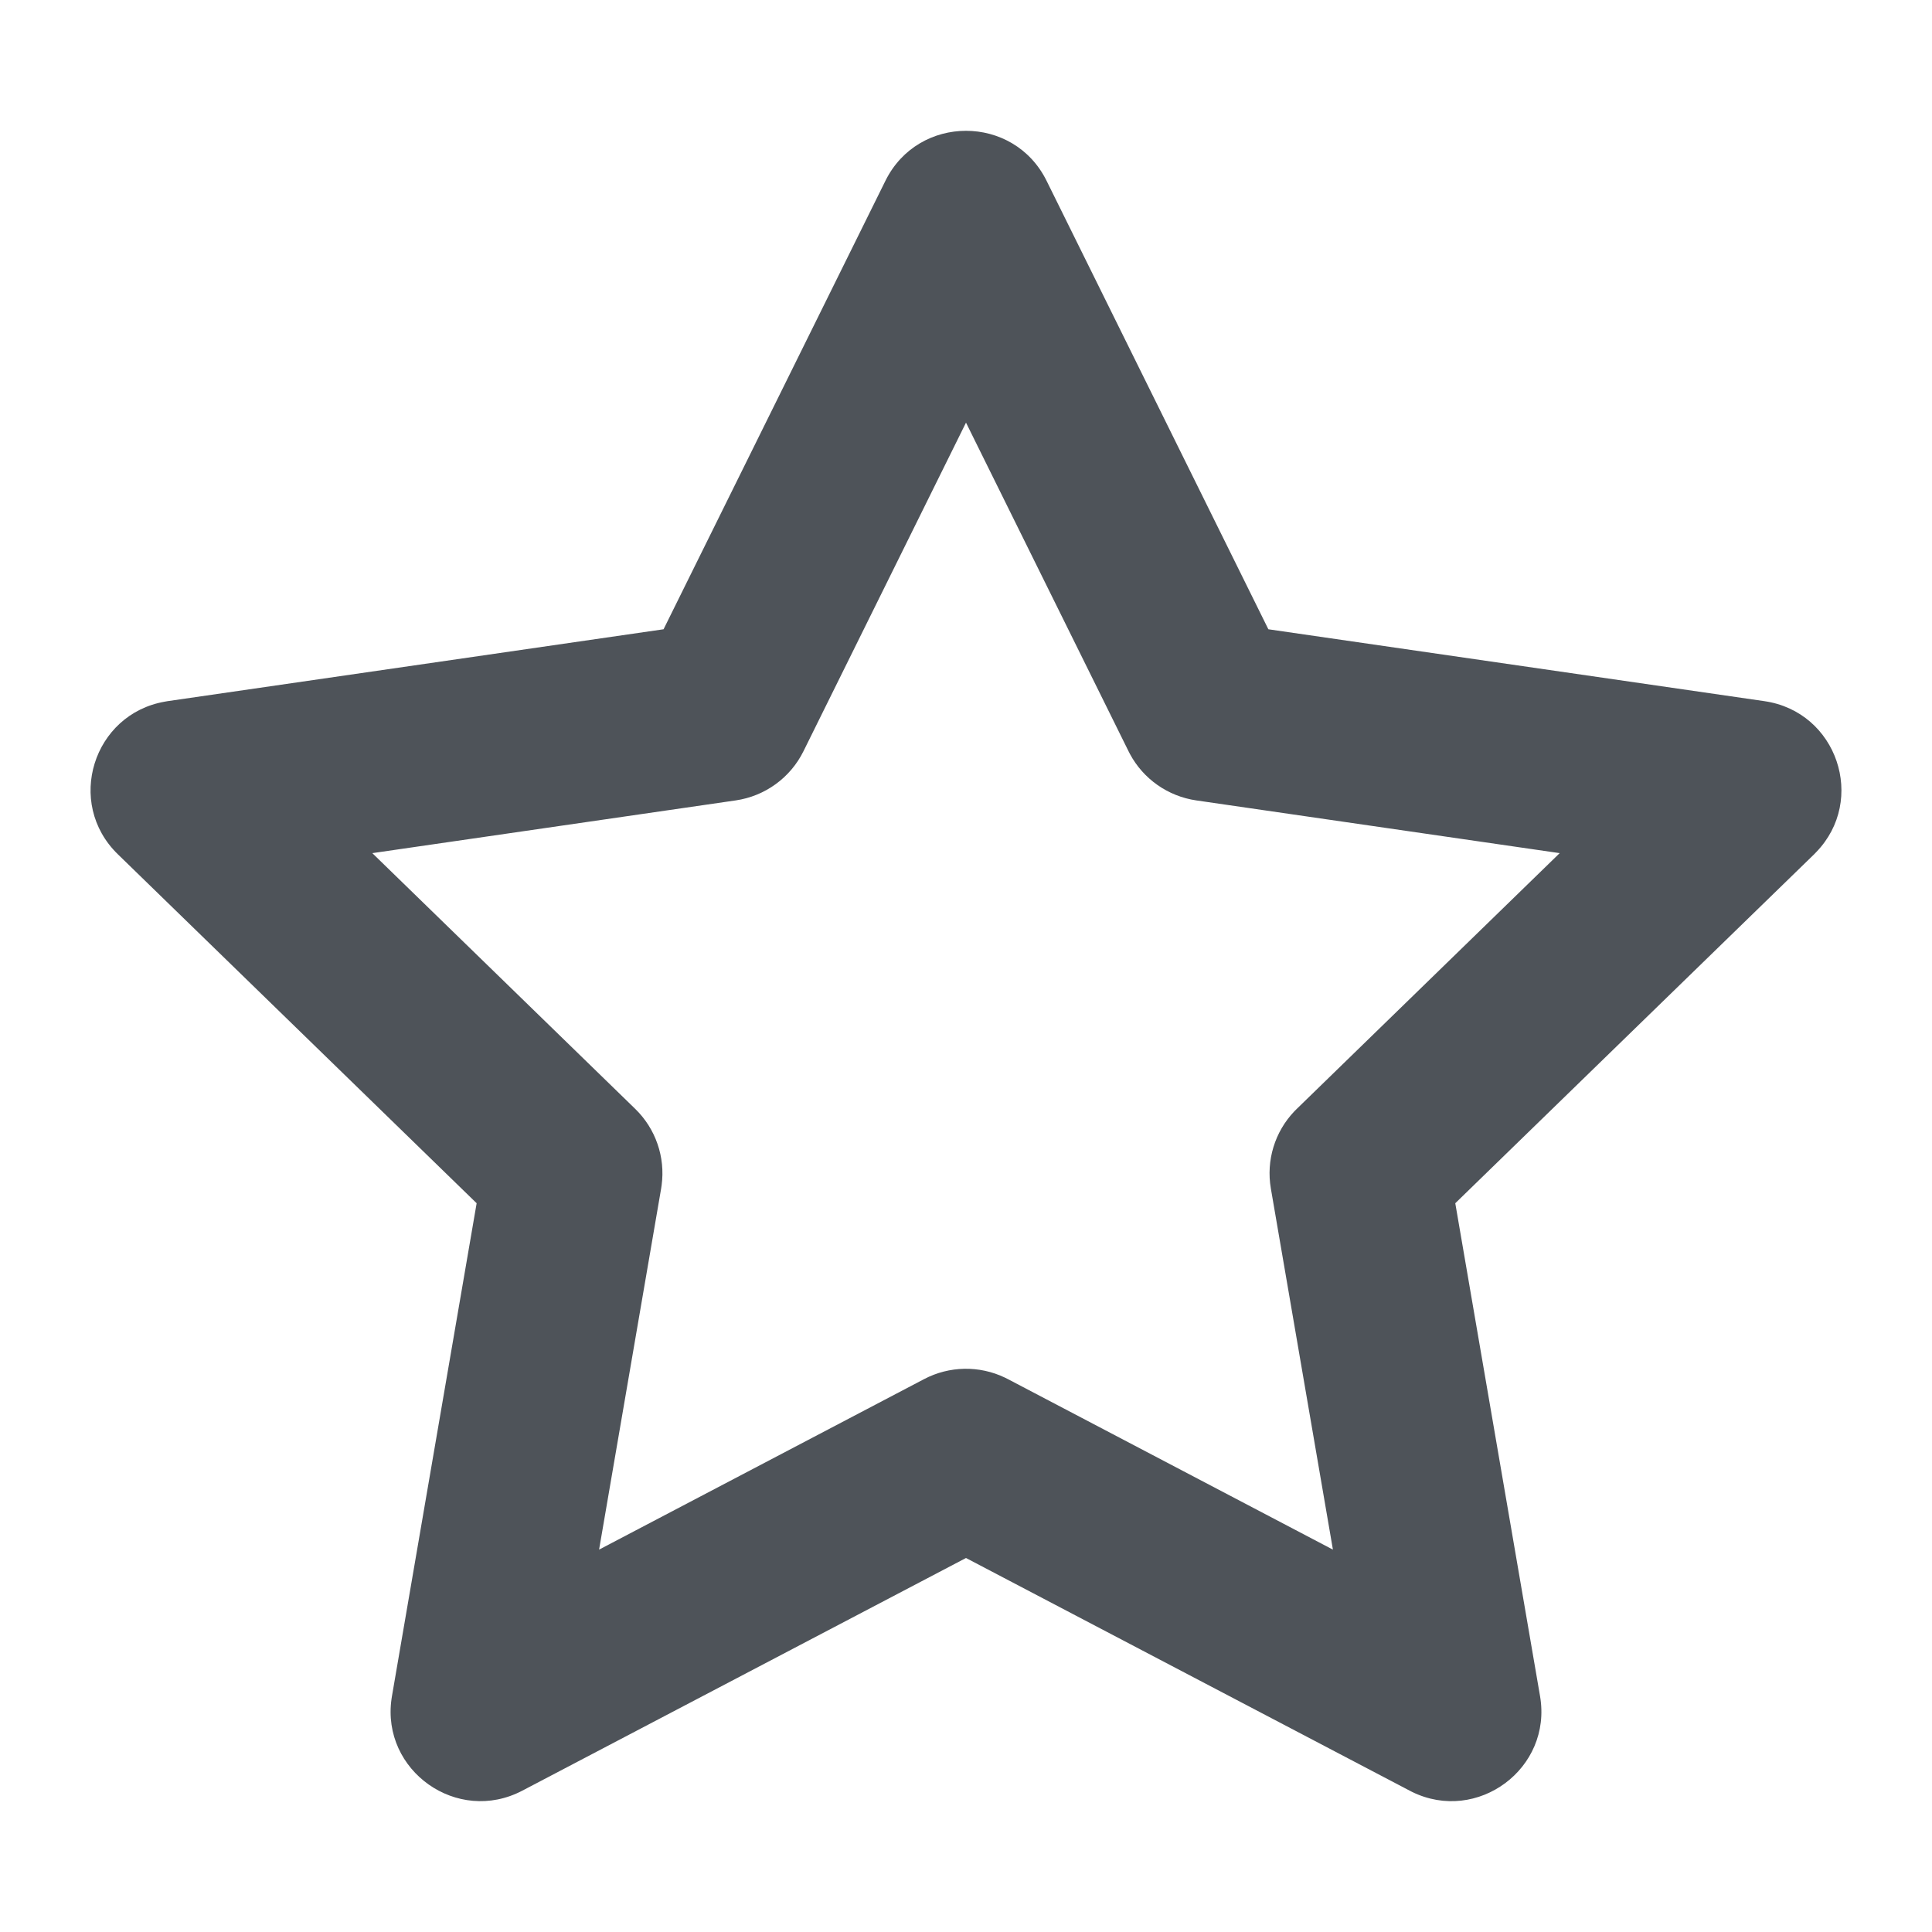
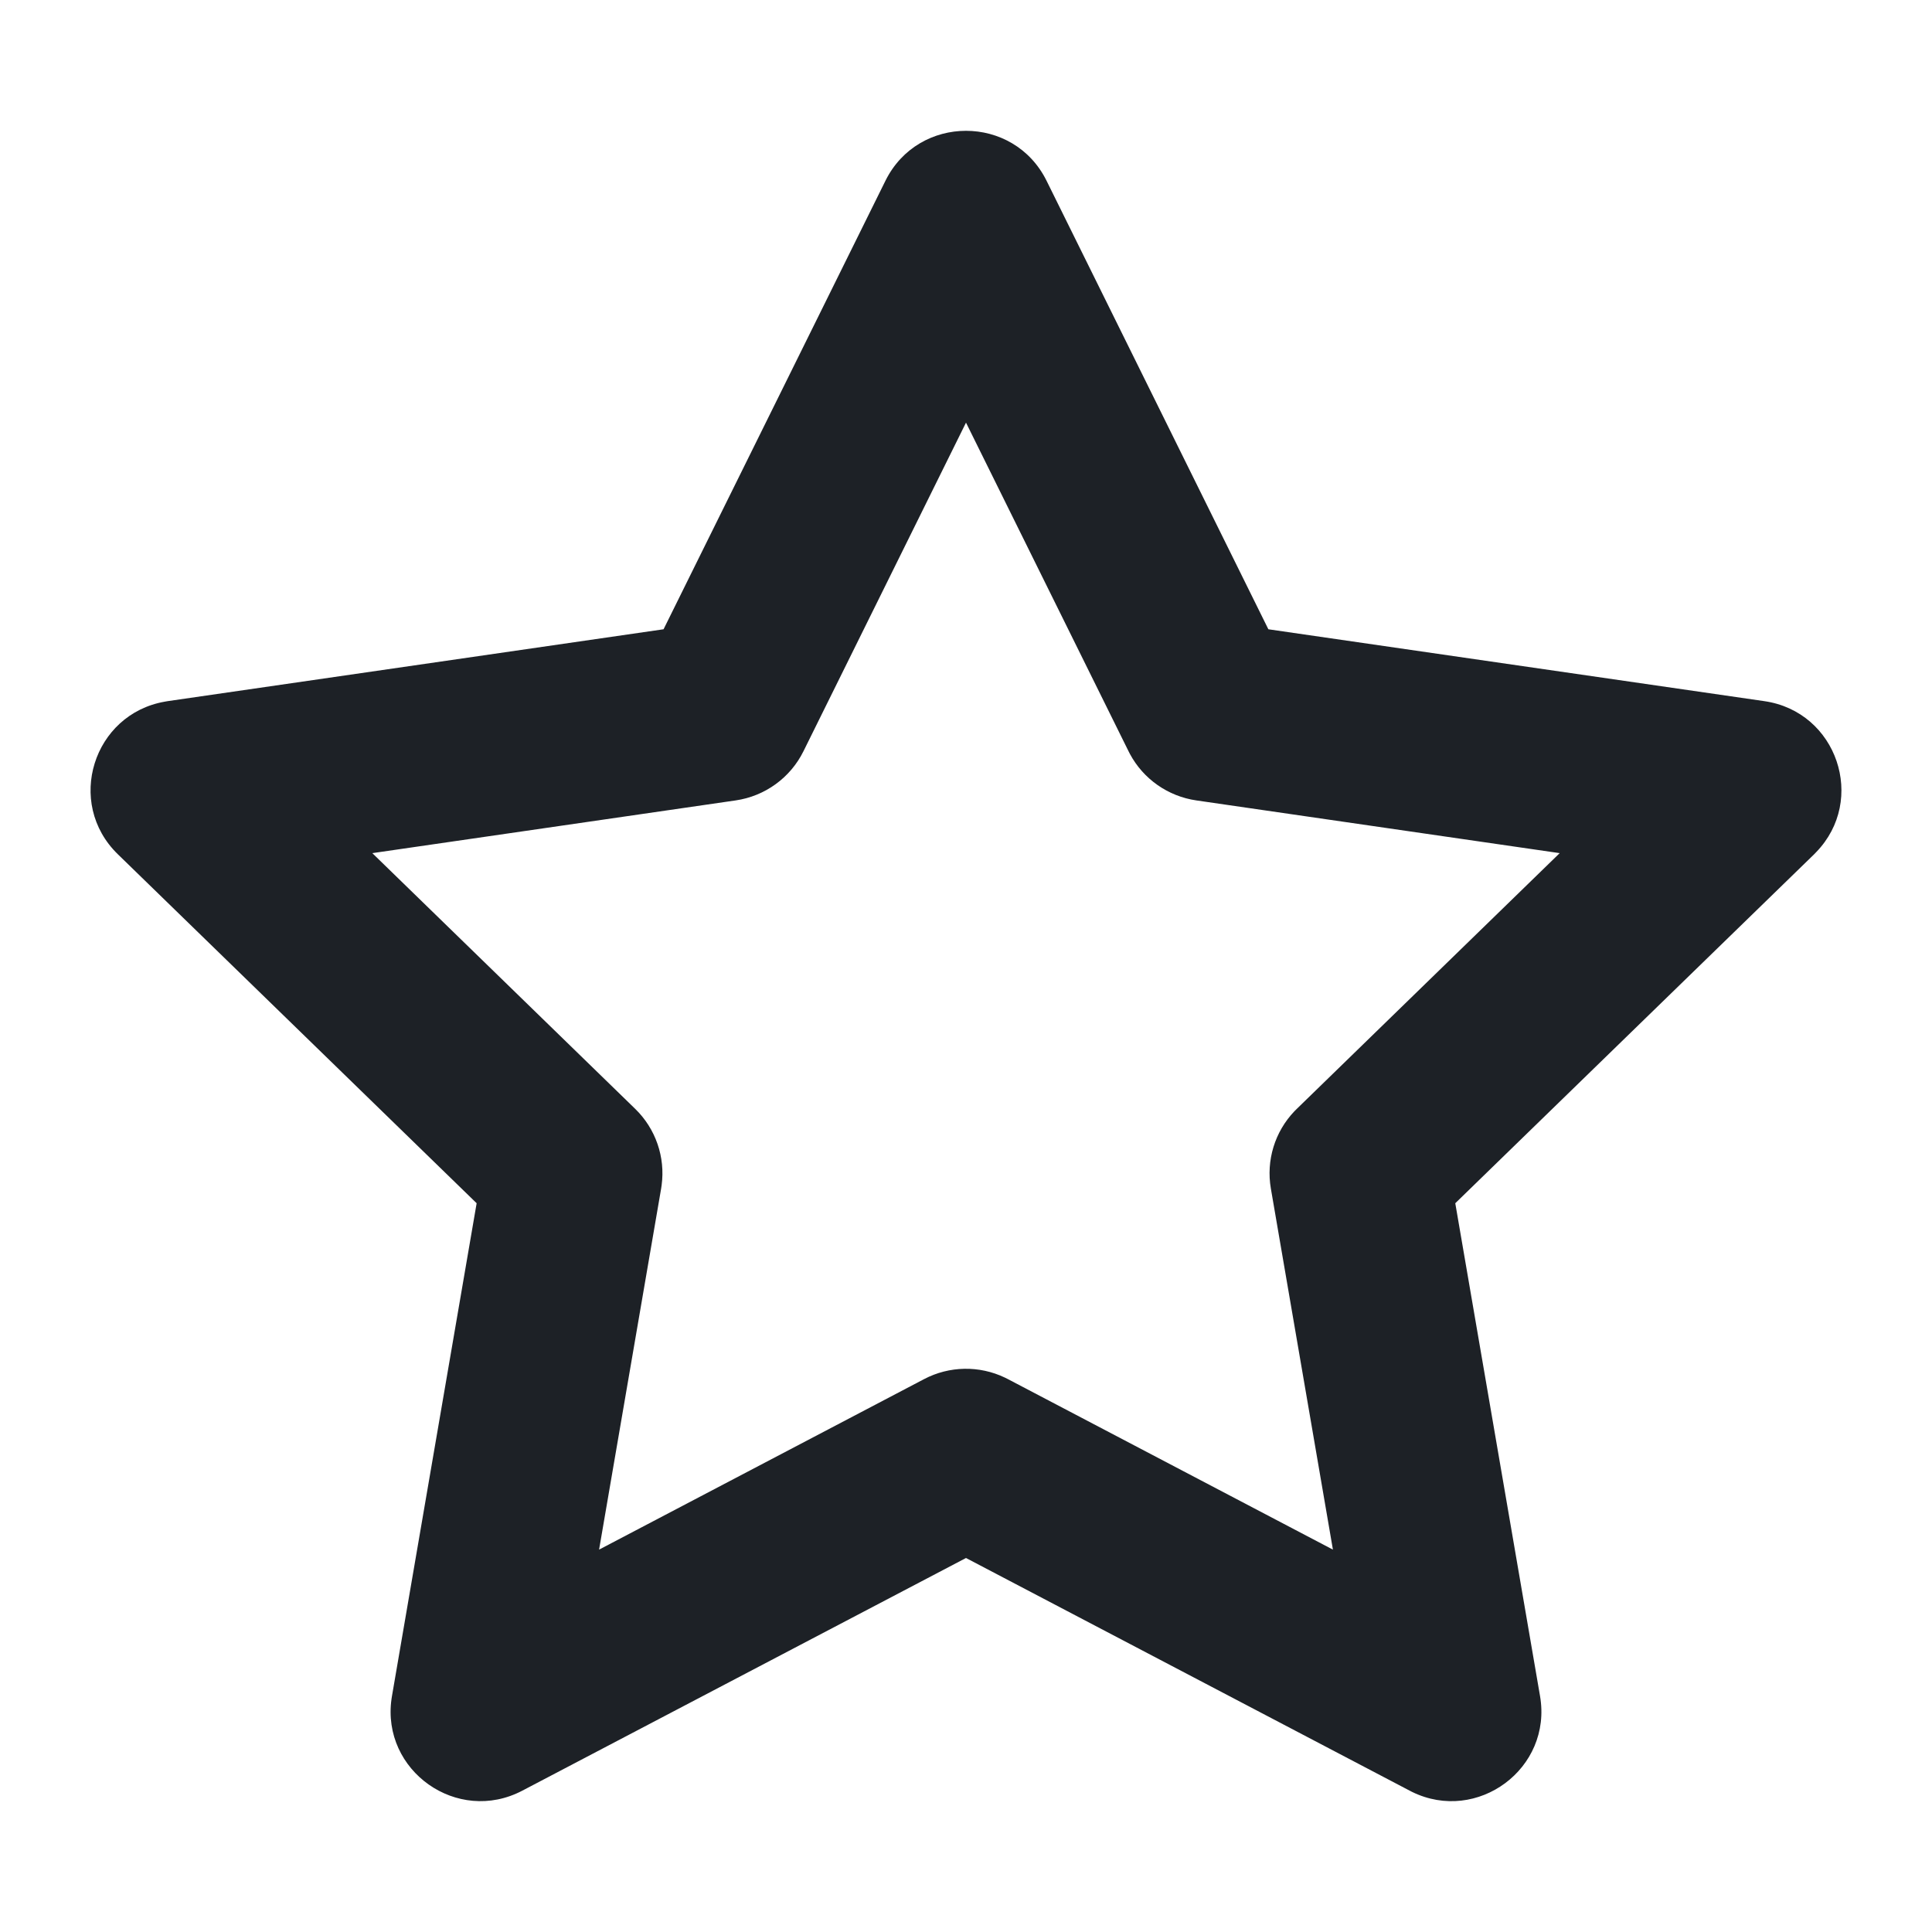
<svg xmlns="http://www.w3.org/2000/svg" width="24" height="24" viewBox="0 0 24 24" fill="none">
-   <path fill-rule="evenodd" clip-rule="evenodd" d="M8.243 7.817L2.082 8.71L2.048 8.716C1.157 8.871 0.809 9.974 1.463 10.611L5.921 14.947L4.869 21.07L4.864 21.102C4.735 21.996 5.68 22.669 6.489 22.244L12 19.354L17.511 22.244L17.54 22.259C18.352 22.658 19.285 21.969 19.131 21.07L18.078 14.947L22.537 10.611L22.561 10.586C23.19 9.938 22.822 8.841 21.918 8.71L15.756 7.817L13.001 2.246C12.592 1.418 11.408 1.418 10.999 2.246L8.243 7.817ZM12 5.25L14.019 9.332L14.037 9.367C14.204 9.678 14.51 9.892 14.861 9.943L19.375 10.598L16.109 13.775L16.08 13.804C15.836 14.059 15.727 14.415 15.787 14.764L16.558 19.25L12.521 17.132L12.483 17.113C12.165 16.961 11.793 16.967 11.479 17.132L7.442 19.25L8.213 14.764L8.219 14.723C8.266 14.374 8.145 14.022 7.891 13.775L4.625 10.598L9.139 9.943C9.503 9.89 9.818 9.662 9.981 9.332L12 5.25Z" fill="#4E5359" />
+   <path fill-rule="evenodd" clip-rule="evenodd" d="M8.243 7.817L2.082 8.71L2.048 8.716C1.157 8.871 0.809 9.974 1.463 10.611L5.921 14.947L4.869 21.07L4.864 21.102C4.735 21.996 5.68 22.669 6.489 22.244L12 19.354L17.511 22.244L17.54 22.259C18.352 22.658 19.285 21.969 19.131 21.07L18.078 14.947L22.537 10.611L22.561 10.586C23.19 9.938 22.822 8.841 21.918 8.71L15.756 7.817L13.001 2.246C12.592 1.418 11.408 1.418 10.999 2.246L8.243 7.817ZM12 5.25L14.019 9.332L14.037 9.367C14.204 9.678 14.51 9.892 14.861 9.943L19.375 10.598L16.109 13.775L16.08 13.804C15.836 14.059 15.727 14.415 15.787 14.764L16.558 19.25L12.521 17.132L12.483 17.113C12.165 16.961 11.793 16.967 11.479 17.132L7.442 19.25L8.213 14.764L8.219 14.723C8.266 14.374 8.145 14.022 7.891 13.775L4.625 10.598L9.139 9.943C9.503 9.89 9.818 9.662 9.981 9.332L12 5.25Z" fill="#1D2126" />
</svg>
